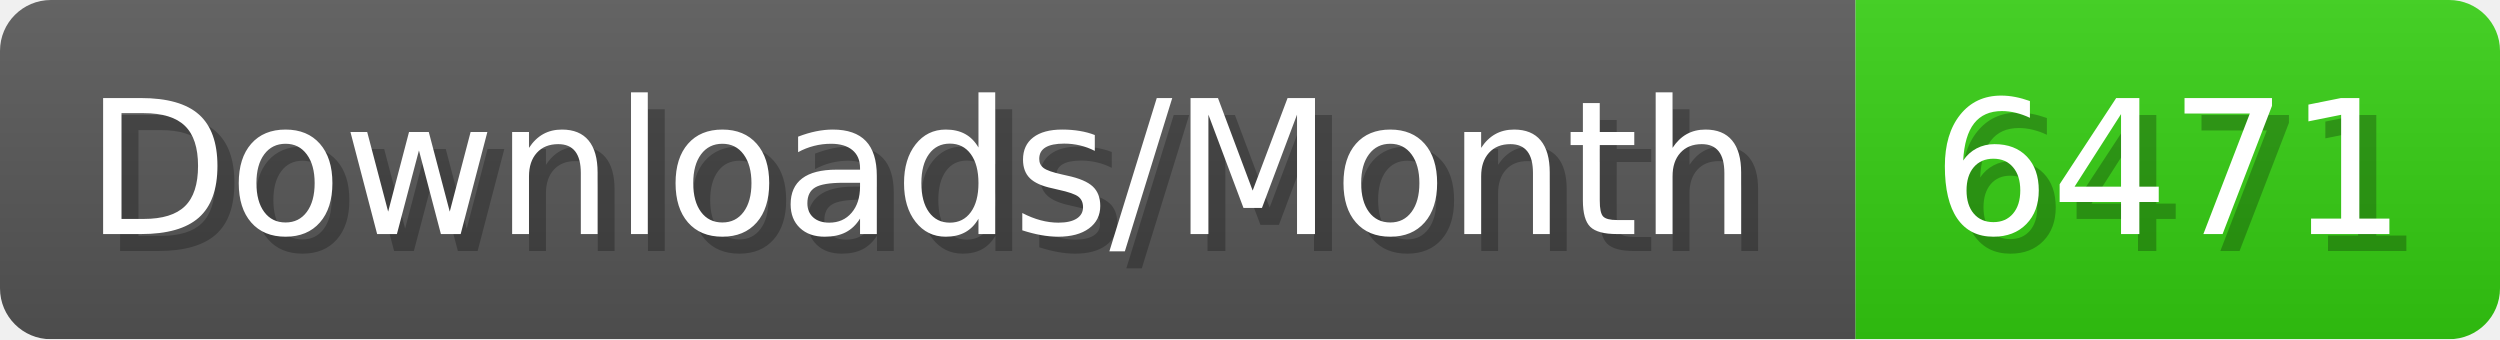
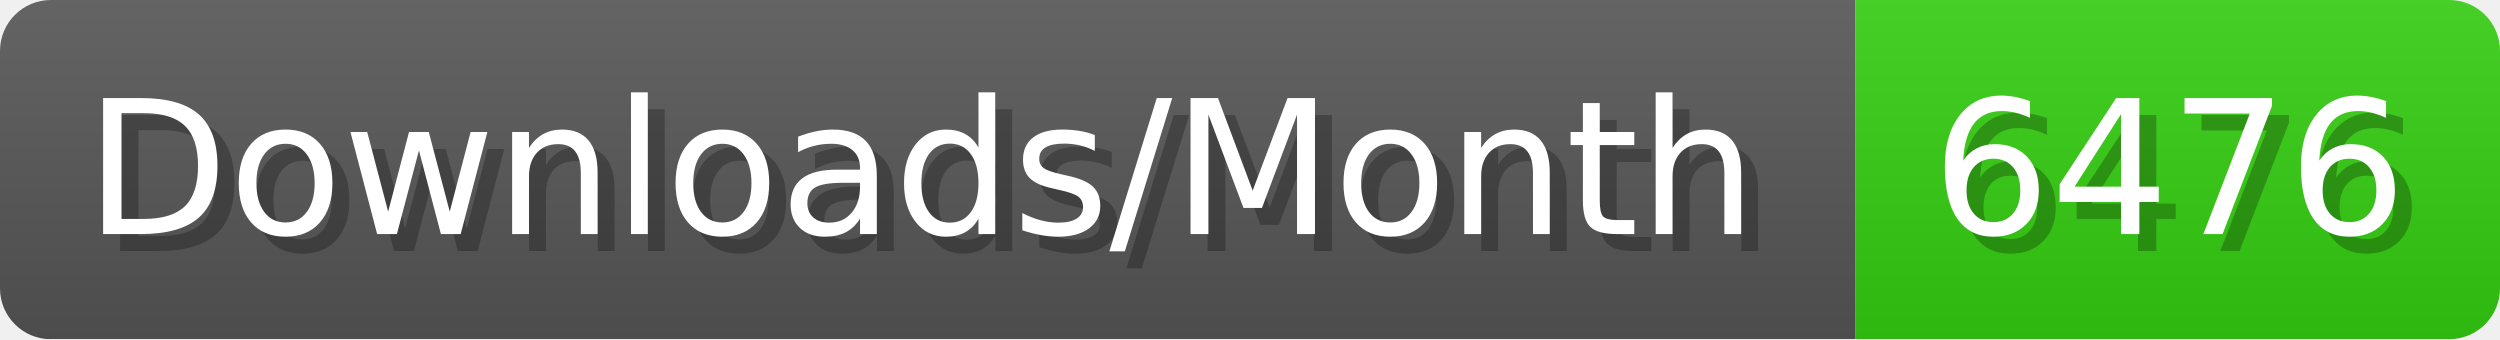
- <svg xmlns="http://www.w3.org/2000/svg" width="147.4" height="20" viewBox="0 0 1474 200" role="img" aria-label="Downloads/Month: 6471">
+ <svg xmlns="http://www.w3.org/2000/svg" width="147.4" height="20" viewBox="0 0 1474 200" role="img" aria-label="Downloads/Month: 6476">
  <linearGradient id="YlXUI" x2="0" y2="100%">
    <stop offset="0" stop-opacity=".1" stop-color="#EEE" />
    <stop offset="1" stop-opacity=".1" />
  </linearGradient>
  <mask id="JHhop">
    <rect width="1474" height="200" rx="30" fill="#FFF" />
  </mask>
  <g mask="url(#JHhop)">
    <rect width="1094" height="200" fill="#555" />
    <rect width="380" height="200" fill="#3C1" x="1094" />
    <rect width="1474" height="200" fill="url(#YlXUI)" />
  </g>
  <g aria-hidden="true" fill="#fff" text-anchor="start" font-family="Verdana,DejaVu Sans,sans-serif" font-size="110">
    <text x="60" y="148" textLength="994" fill="#000" opacity="0.25">Downloads/Month</text>
    <text x="50" y="138" textLength="994">Downloads/Month</text>
-     <text x="1149" y="148" textLength="280" fill="#000" opacity="0.25">6471</text>
-     <text x="1139" y="138" textLength="280">6471</text>
+     <text x="1149" y="148" textLength="280" fill="#000" opacity="0.25">6476</text>
+     <text x="1139" y="138" textLength="280">6476</text>
  </g>
</svg>
